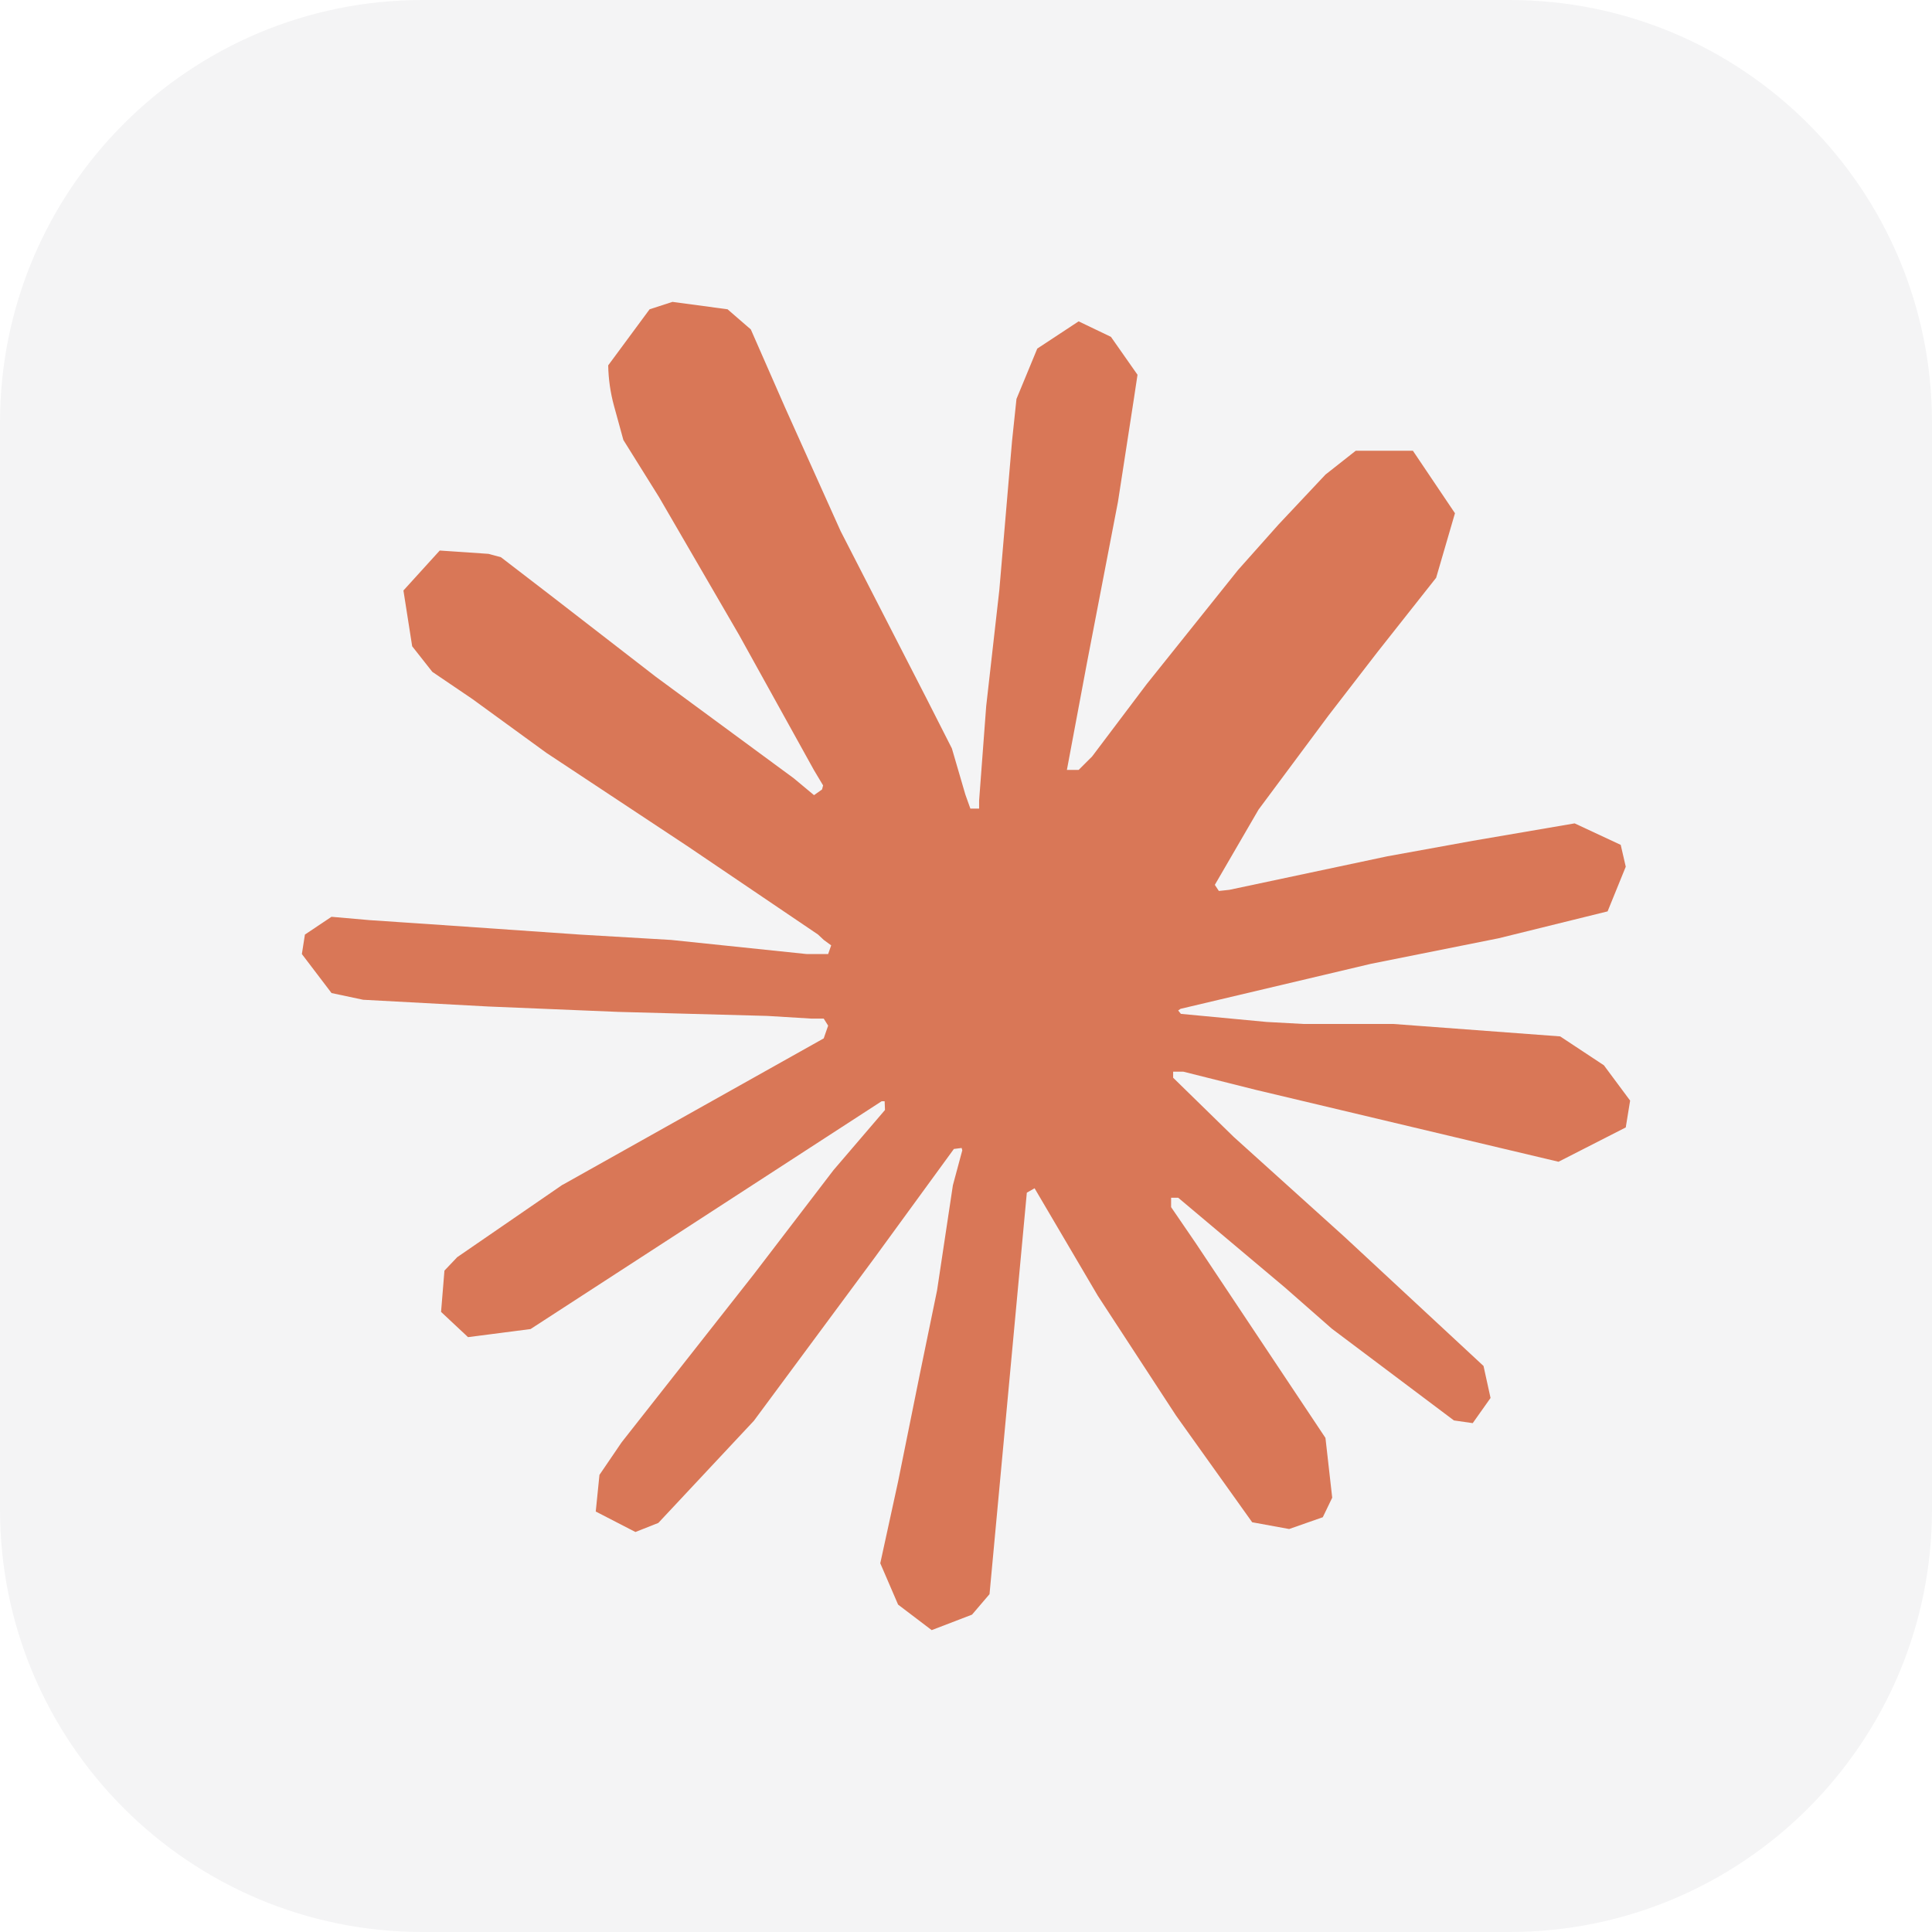
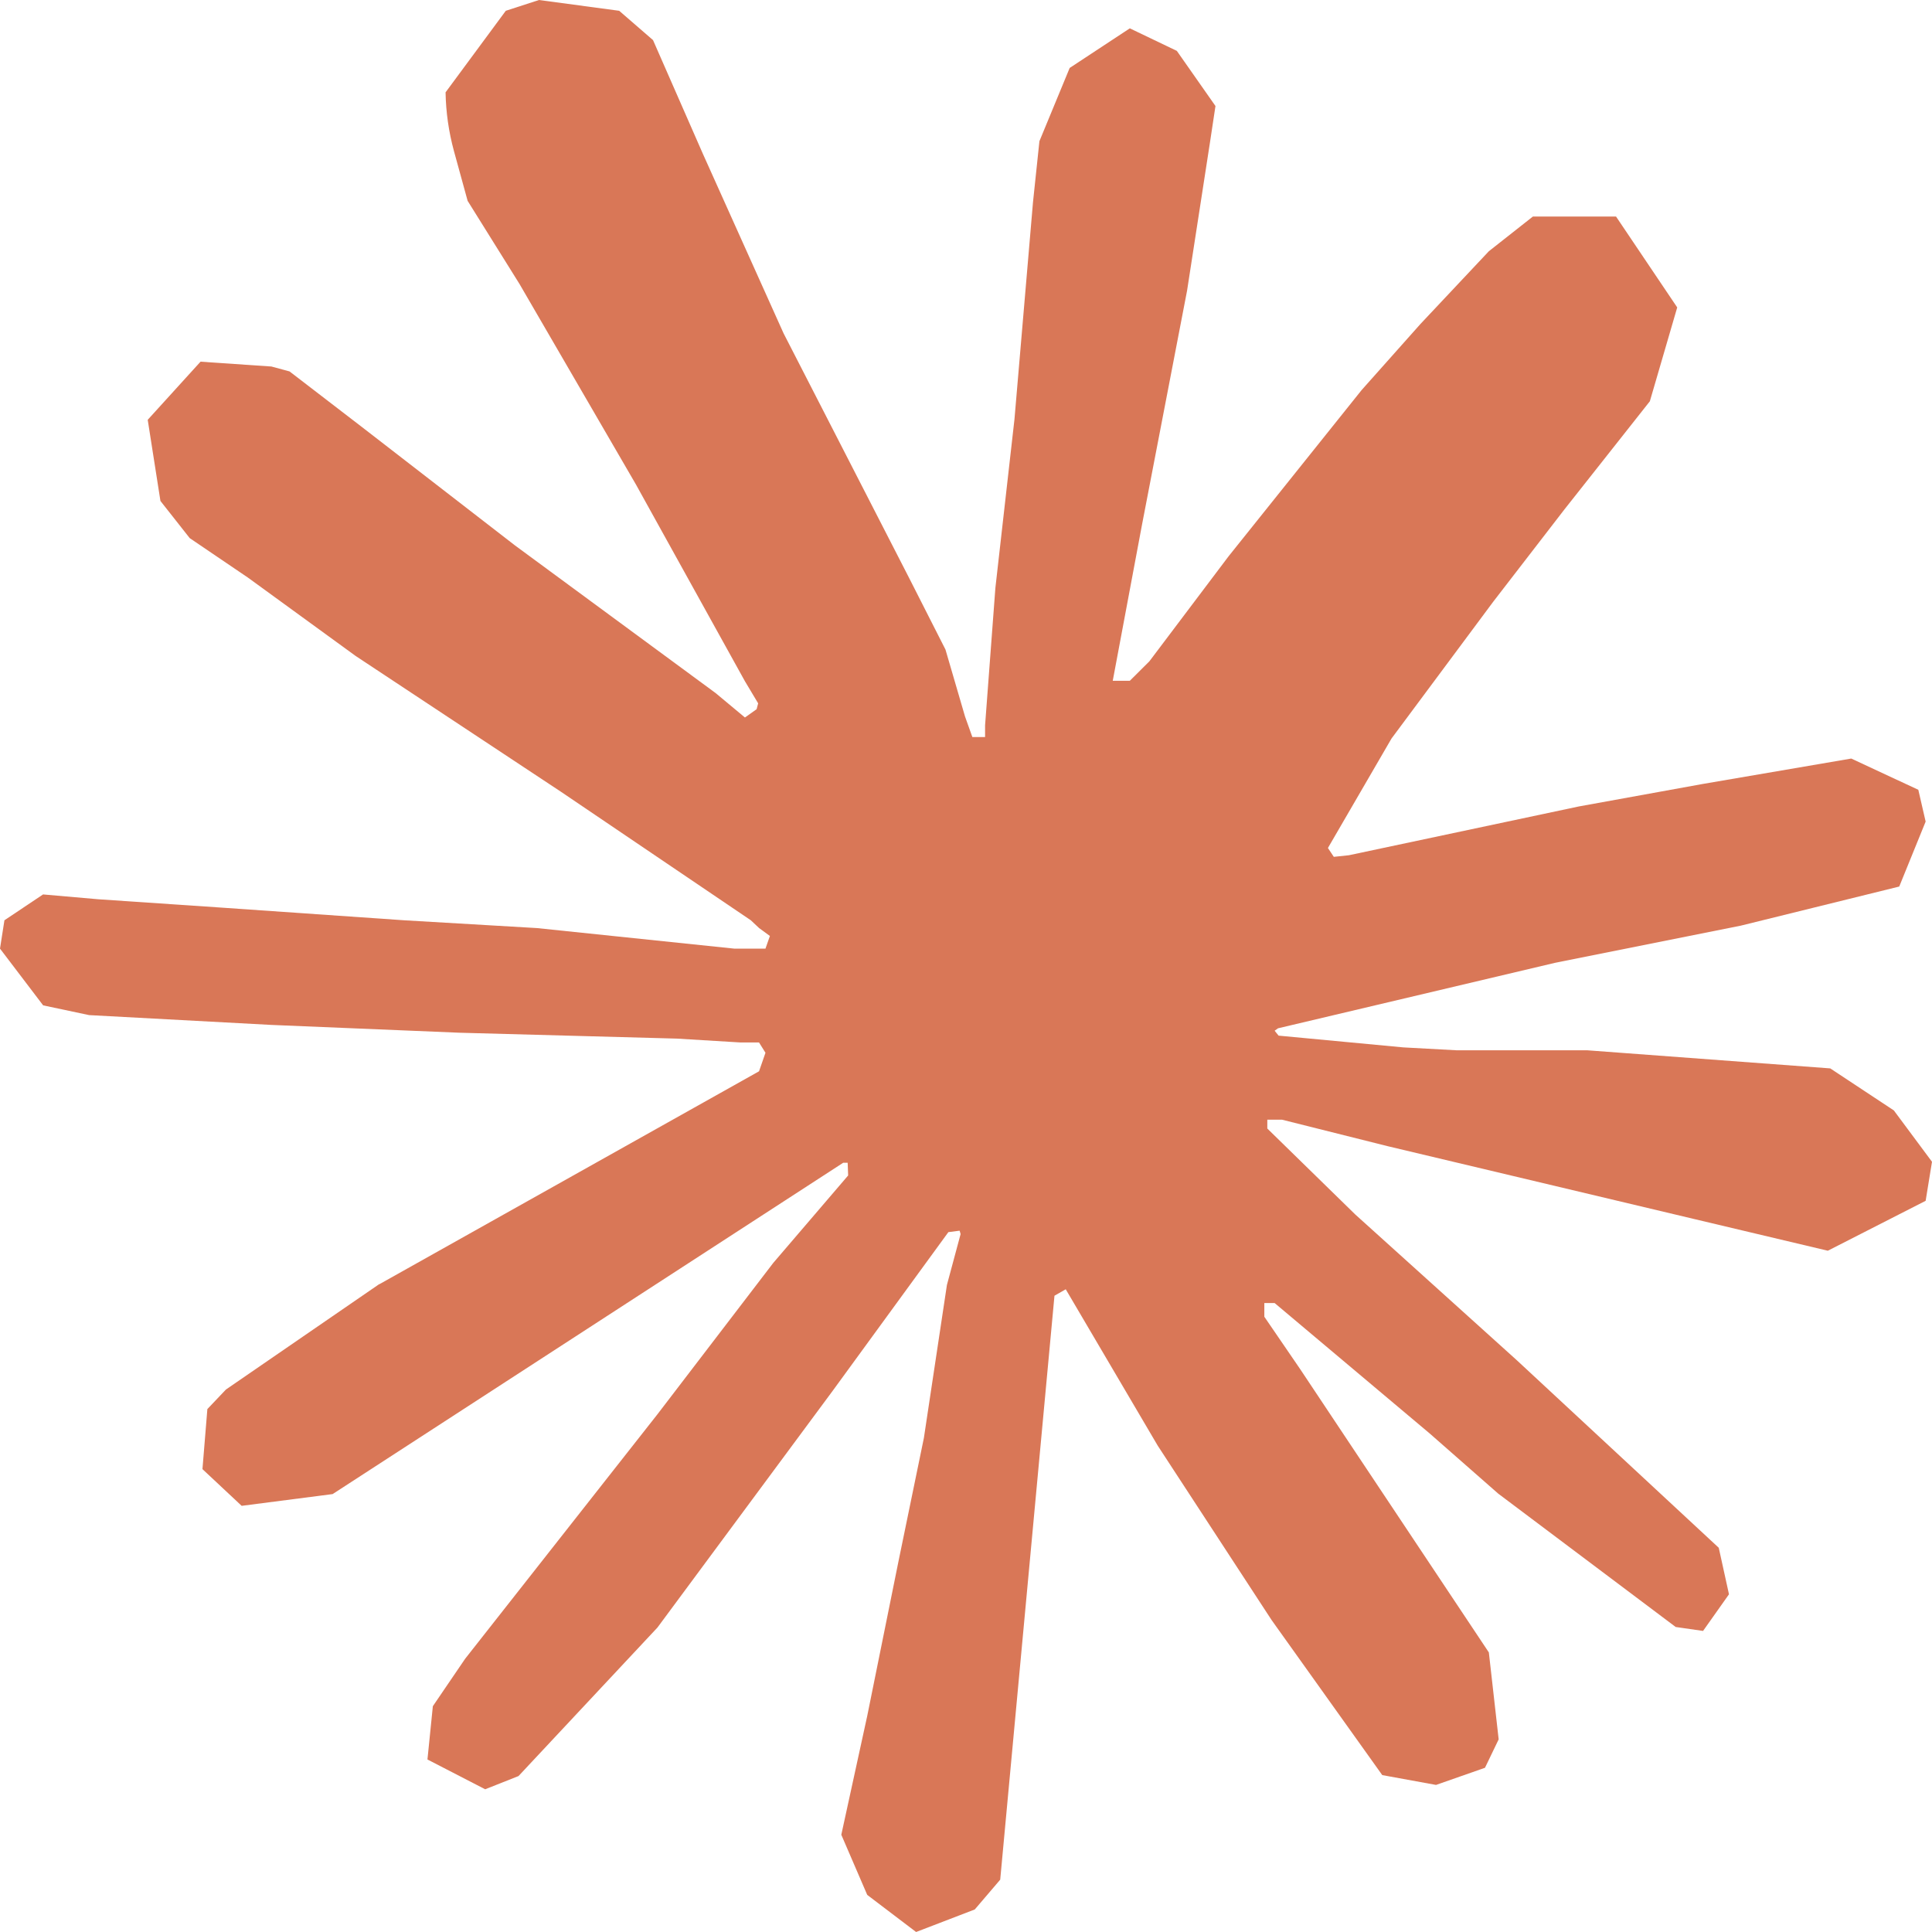
- <svg xmlns="http://www.w3.org/2000/svg" width="64" height="64" viewBox="0 0 64 64">
-   <rect width="64" height="64" rx="14" fill="#f4f4f5" />
-   <svg x="10" y="10" width="44" height="44" fill="#18181b" viewBox="0 0 24 24">
-     <path d="M4.709 15.955l4.72-2.647.08-.23-.08-.128H9.2l-.79-.048-2.698-.073-2.339-.097-2.266-.122-.571-.121L0 11.784l.055-.352.48-.321.686.06 1.52.103 2.278.158 1.652.097 2.449.255h.389l.055-.157-.134-.098-.103-.097-2.358-1.596-2.552-1.688-1.336-.972-.724-.491-.364-.462-.158-1.008.656-.722.881.06.225.061.893.686 1.908 1.476 2.491 1.833.365.304.145-.103.019-.073-.164-.274-1.355-2.446-1.446-2.49-.644-1.032-.17-.619a2.97 2.97 0 01-.104-.729L6.283.134 6.696 0l.996.134.42.364.62 1.414 1.002 2.229 1.555 3.03.456.898.243.832.091.255h.158V9.01l.128-1.706.237-2.095.23-2.695.08-.76.376-.91.747-.492.584.28.48.685-.067.444-.286 1.851-.559 2.903-.364 1.942h.212l.243-.242.985-1.306 1.652-2.064.73-.82.85-.904.547-.431h1.033l.76 1.129-.34 1.166-1.064 1.347-.881 1.142-1.264 1.7-.79 1.36.073.11.188-.02 2.856-.606 1.543-.28 1.841-.315.833.388.091.395-.328.807-1.969.486-2.309.462-3.439.813-.042.03.049.061 1.549.146.662.036h1.622l3.02.225.79.522.474.638-.079.485-1.215.62-1.64-.389-3.829-.91-1.312-.329h-.182v.11l1.093 1.068 2.006 1.81 2.509 2.33.127.578-.322.455-.34-.049-2.205-1.657-.851-.747-1.926-1.62h-.128v.17l.444.649 2.345 3.521.122 1.08-.17.353-.608.213-.668-.122-1.374-1.925-1.415-2.167-1.143-1.943-.14.08-.674 7.254-.316.37-.729.28-.607-.461-.322-.747.322-1.476.389-1.924.315-1.53.286-1.9.17-.632-.012-.042-.14.018-1.434 1.967-2.18 2.945-1.726 1.845-.414.164-.717-.37.067-.662.401-.589 2.388-3.036 1.44-1.882.93-1.086-.006-.158h-.055L4.132 18.56l-1.13.146-.487-.456.061-.746.231-.243 1.908-1.312-.006.006z" fill="#D97757" fill-rule="nonzero" />
-   </svg>
+ <svg xmlns="http://www.w3.org/2000/svg" width="64" height="64" fill="#64748b" viewBox="0 0 24 24">
+   <path d="M4.709 15.955l4.72-2.647.08-.23-.08-.128H9.2l-.79-.048-2.698-.073-2.339-.097-2.266-.122-.571-.121L0 11.784l.055-.352.48-.321.686.06 1.52.103 2.278.158 1.652.097 2.449.255h.389l.055-.157-.134-.098-.103-.097-2.358-1.596-2.552-1.688-1.336-.972-.724-.491-.364-.462-.158-1.008.656-.722.881.06.225.061.893.686 1.908 1.476 2.491 1.833.365.304.145-.103.019-.073-.164-.274-1.355-2.446-1.446-2.49-.644-1.032-.17-.619a2.97 2.97 0 01-.104-.729L6.283.134 6.696 0l.996.134.42.364.62 1.414 1.002 2.229 1.555 3.03.456.898.243.832.091.255h.158V9.01l.128-1.706.237-2.095.23-2.695.08-.76.376-.91.747-.492.584.28.48.685-.067.444-.286 1.851-.559 2.903-.364 1.942h.212l.243-.242.985-1.306 1.652-2.064.73-.82.85-.904.547-.431h1.033l.76 1.129-.34 1.166-1.064 1.347-.881 1.142-1.264 1.7-.79 1.36.073.11.188-.02 2.856-.606 1.543-.28 1.841-.315.833.388.091.395-.328.807-1.969.486-2.309.462-3.439.813-.042.03.049.061 1.549.146.662.036h1.622l3.02.225.79.522.474.638-.079.485-1.215.62-1.64-.389-3.829-.91-1.312-.329h-.182v.11l1.093 1.068 2.006 1.81 2.509 2.33.127.578-.322.455-.34-.049-2.205-1.657-.851-.747-1.926-1.62h-.128v.17l.444.649 2.345 3.521.122 1.08-.17.353-.608.213-.668-.122-1.374-1.925-1.415-2.167-1.143-1.943-.14.08-.674 7.254-.316.37-.729.28-.607-.461-.322-.747.322-1.476.389-1.924.315-1.53.286-1.9.17-.632-.012-.042-.14.018-1.434 1.967-2.18 2.945-1.726 1.845-.414.164-.717-.37.067-.662.401-.589 2.388-3.036 1.44-1.882.93-1.086-.006-.158h-.055L4.132 18.56l-1.13.146-.487-.456.061-.746.231-.243 1.908-1.312-.006.006z" fill="#D97757" fill-rule="nonzero" />
</svg>
